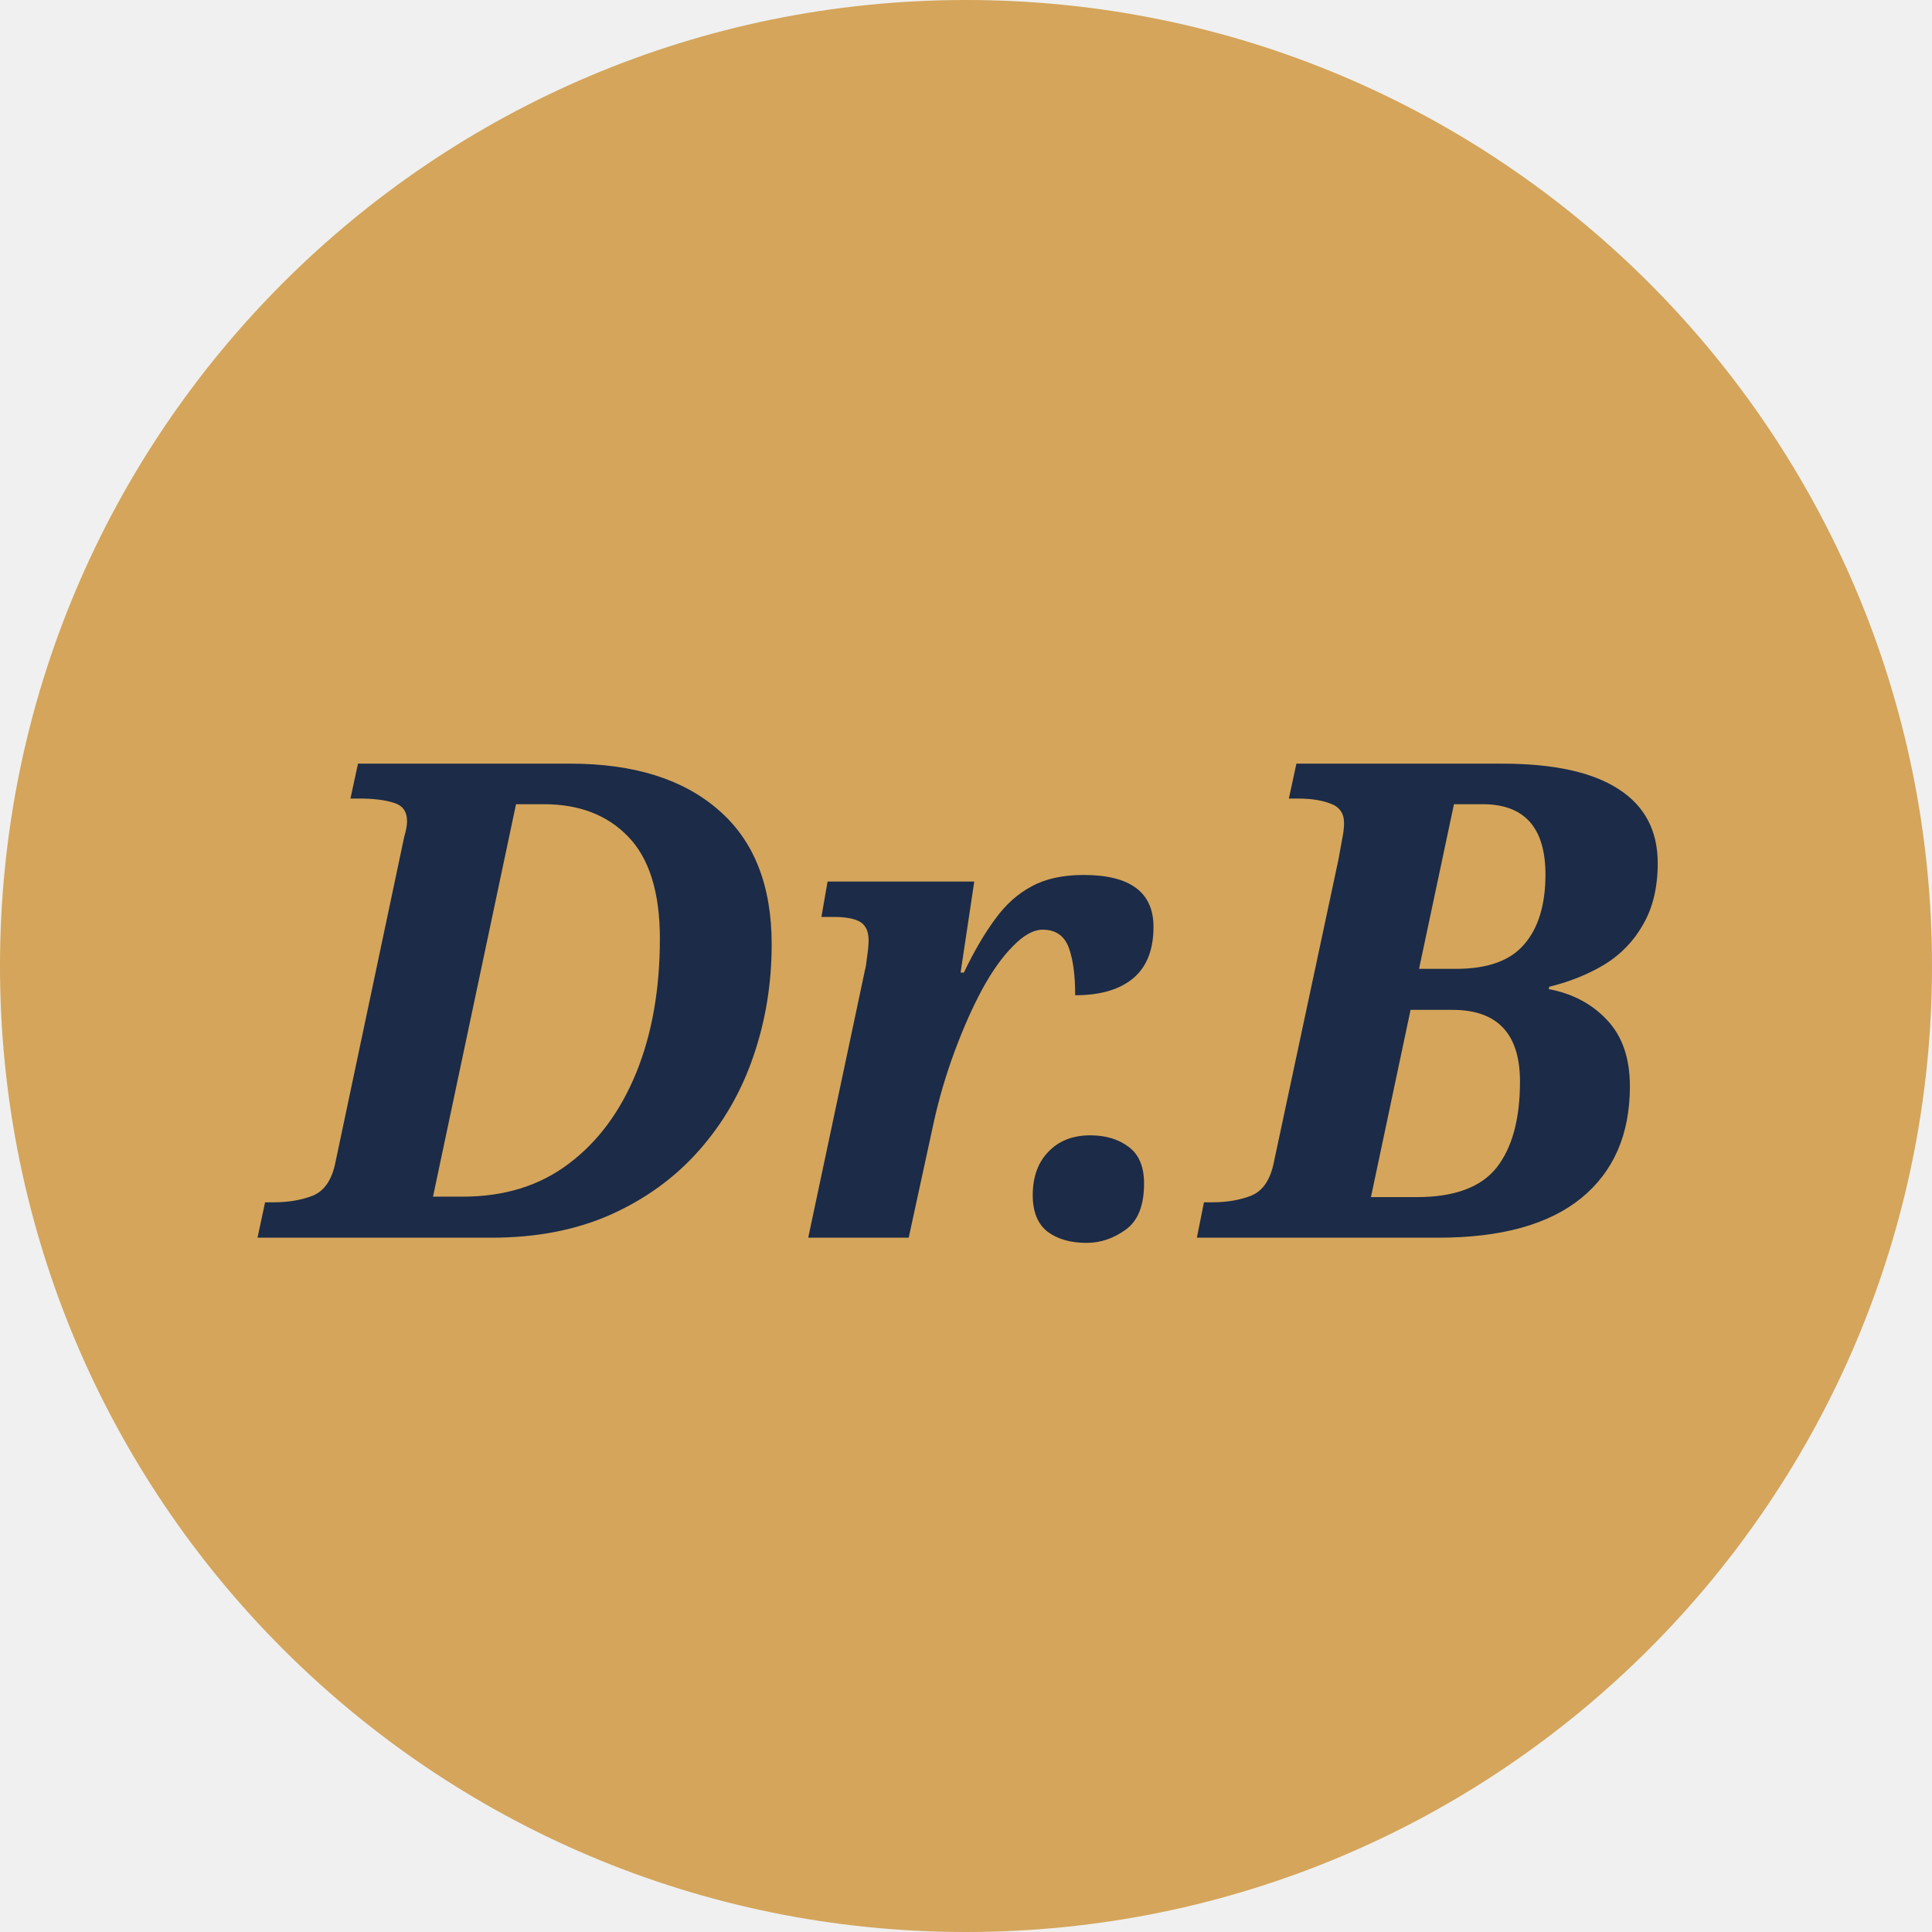
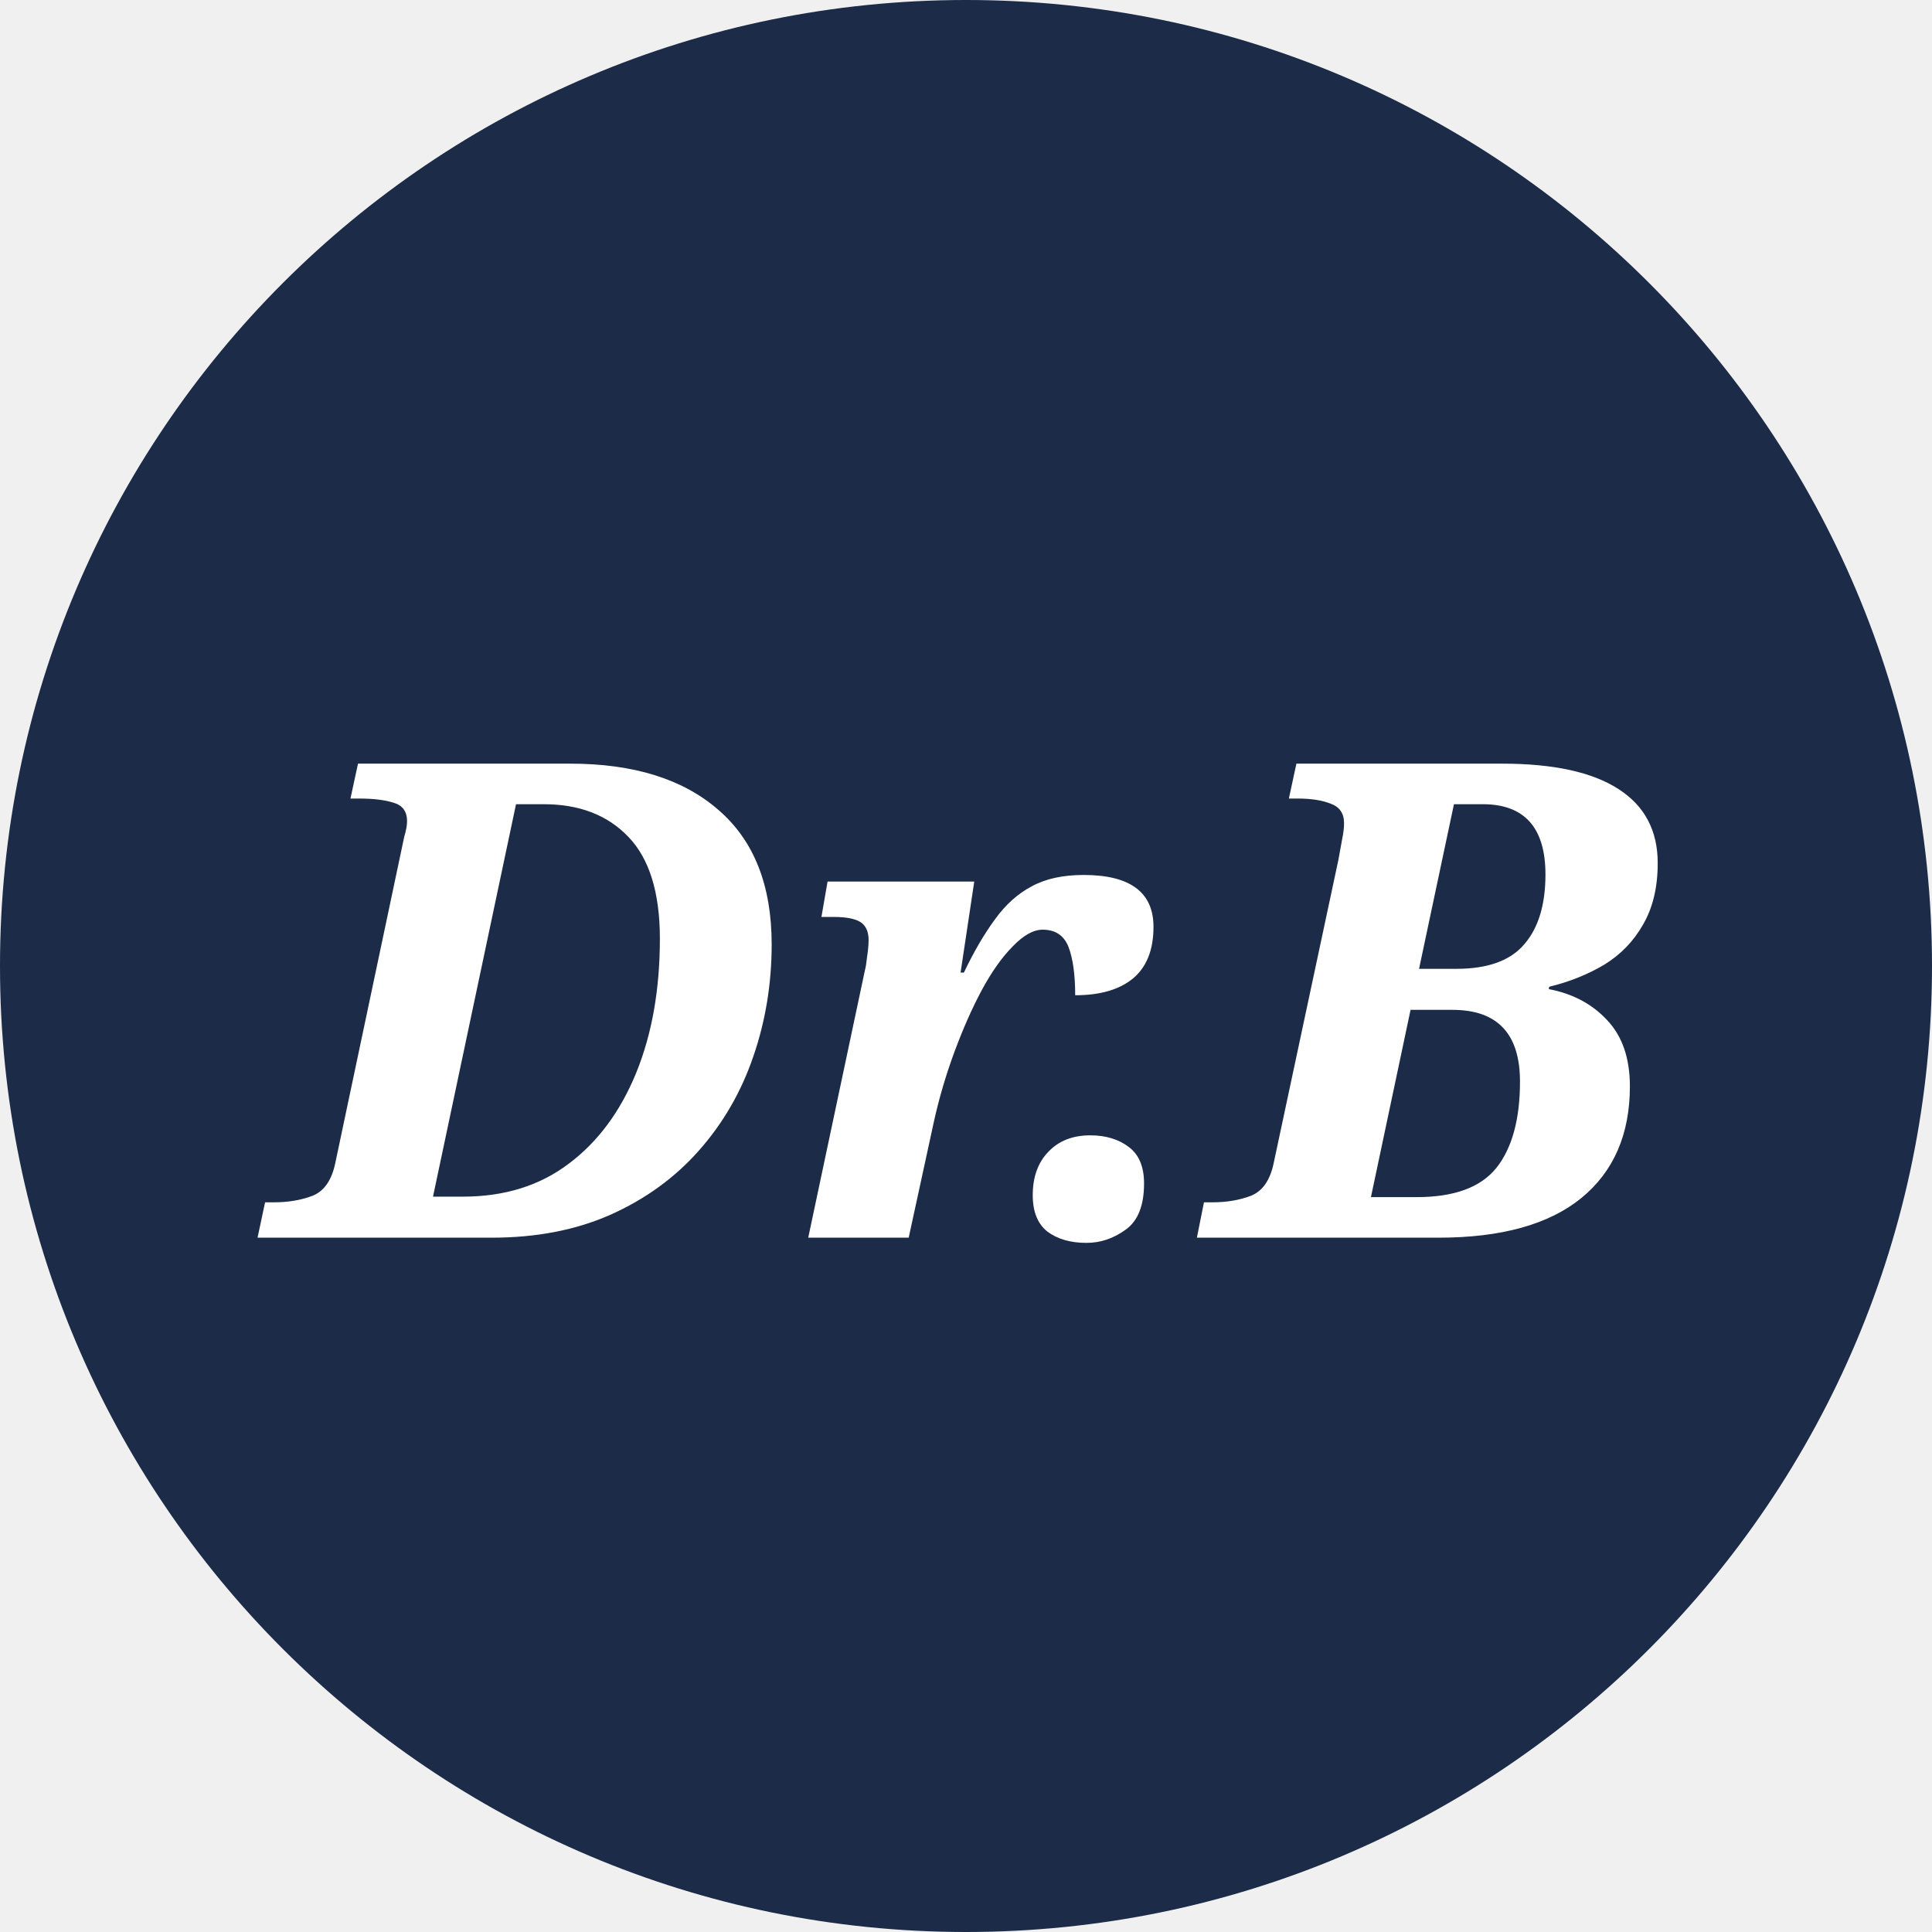
<svg xmlns="http://www.w3.org/2000/svg" viewBox="0 0 64 64">
-   <circle cx="32" cy="32" r="32" fill="#d4a55b" />
-   <text x="32" y="41" font-family="Georgia, 'Playfair Display', serif" font-size="22" font-weight="700" font-style="italic" fill="#1c2b47" text-anchor="middle">Dr.B</text>
+   <circle cx="32" cy="32" r="32" fill="#1c2b47" />
+   <text x="32" y="41" font-family="Georgia, 'Playfair Display', serif" font-size="22" font-weight="700" font-style="italic" fill="#ffffff" text-anchor="middle">Dr.B</text>
</svg>
